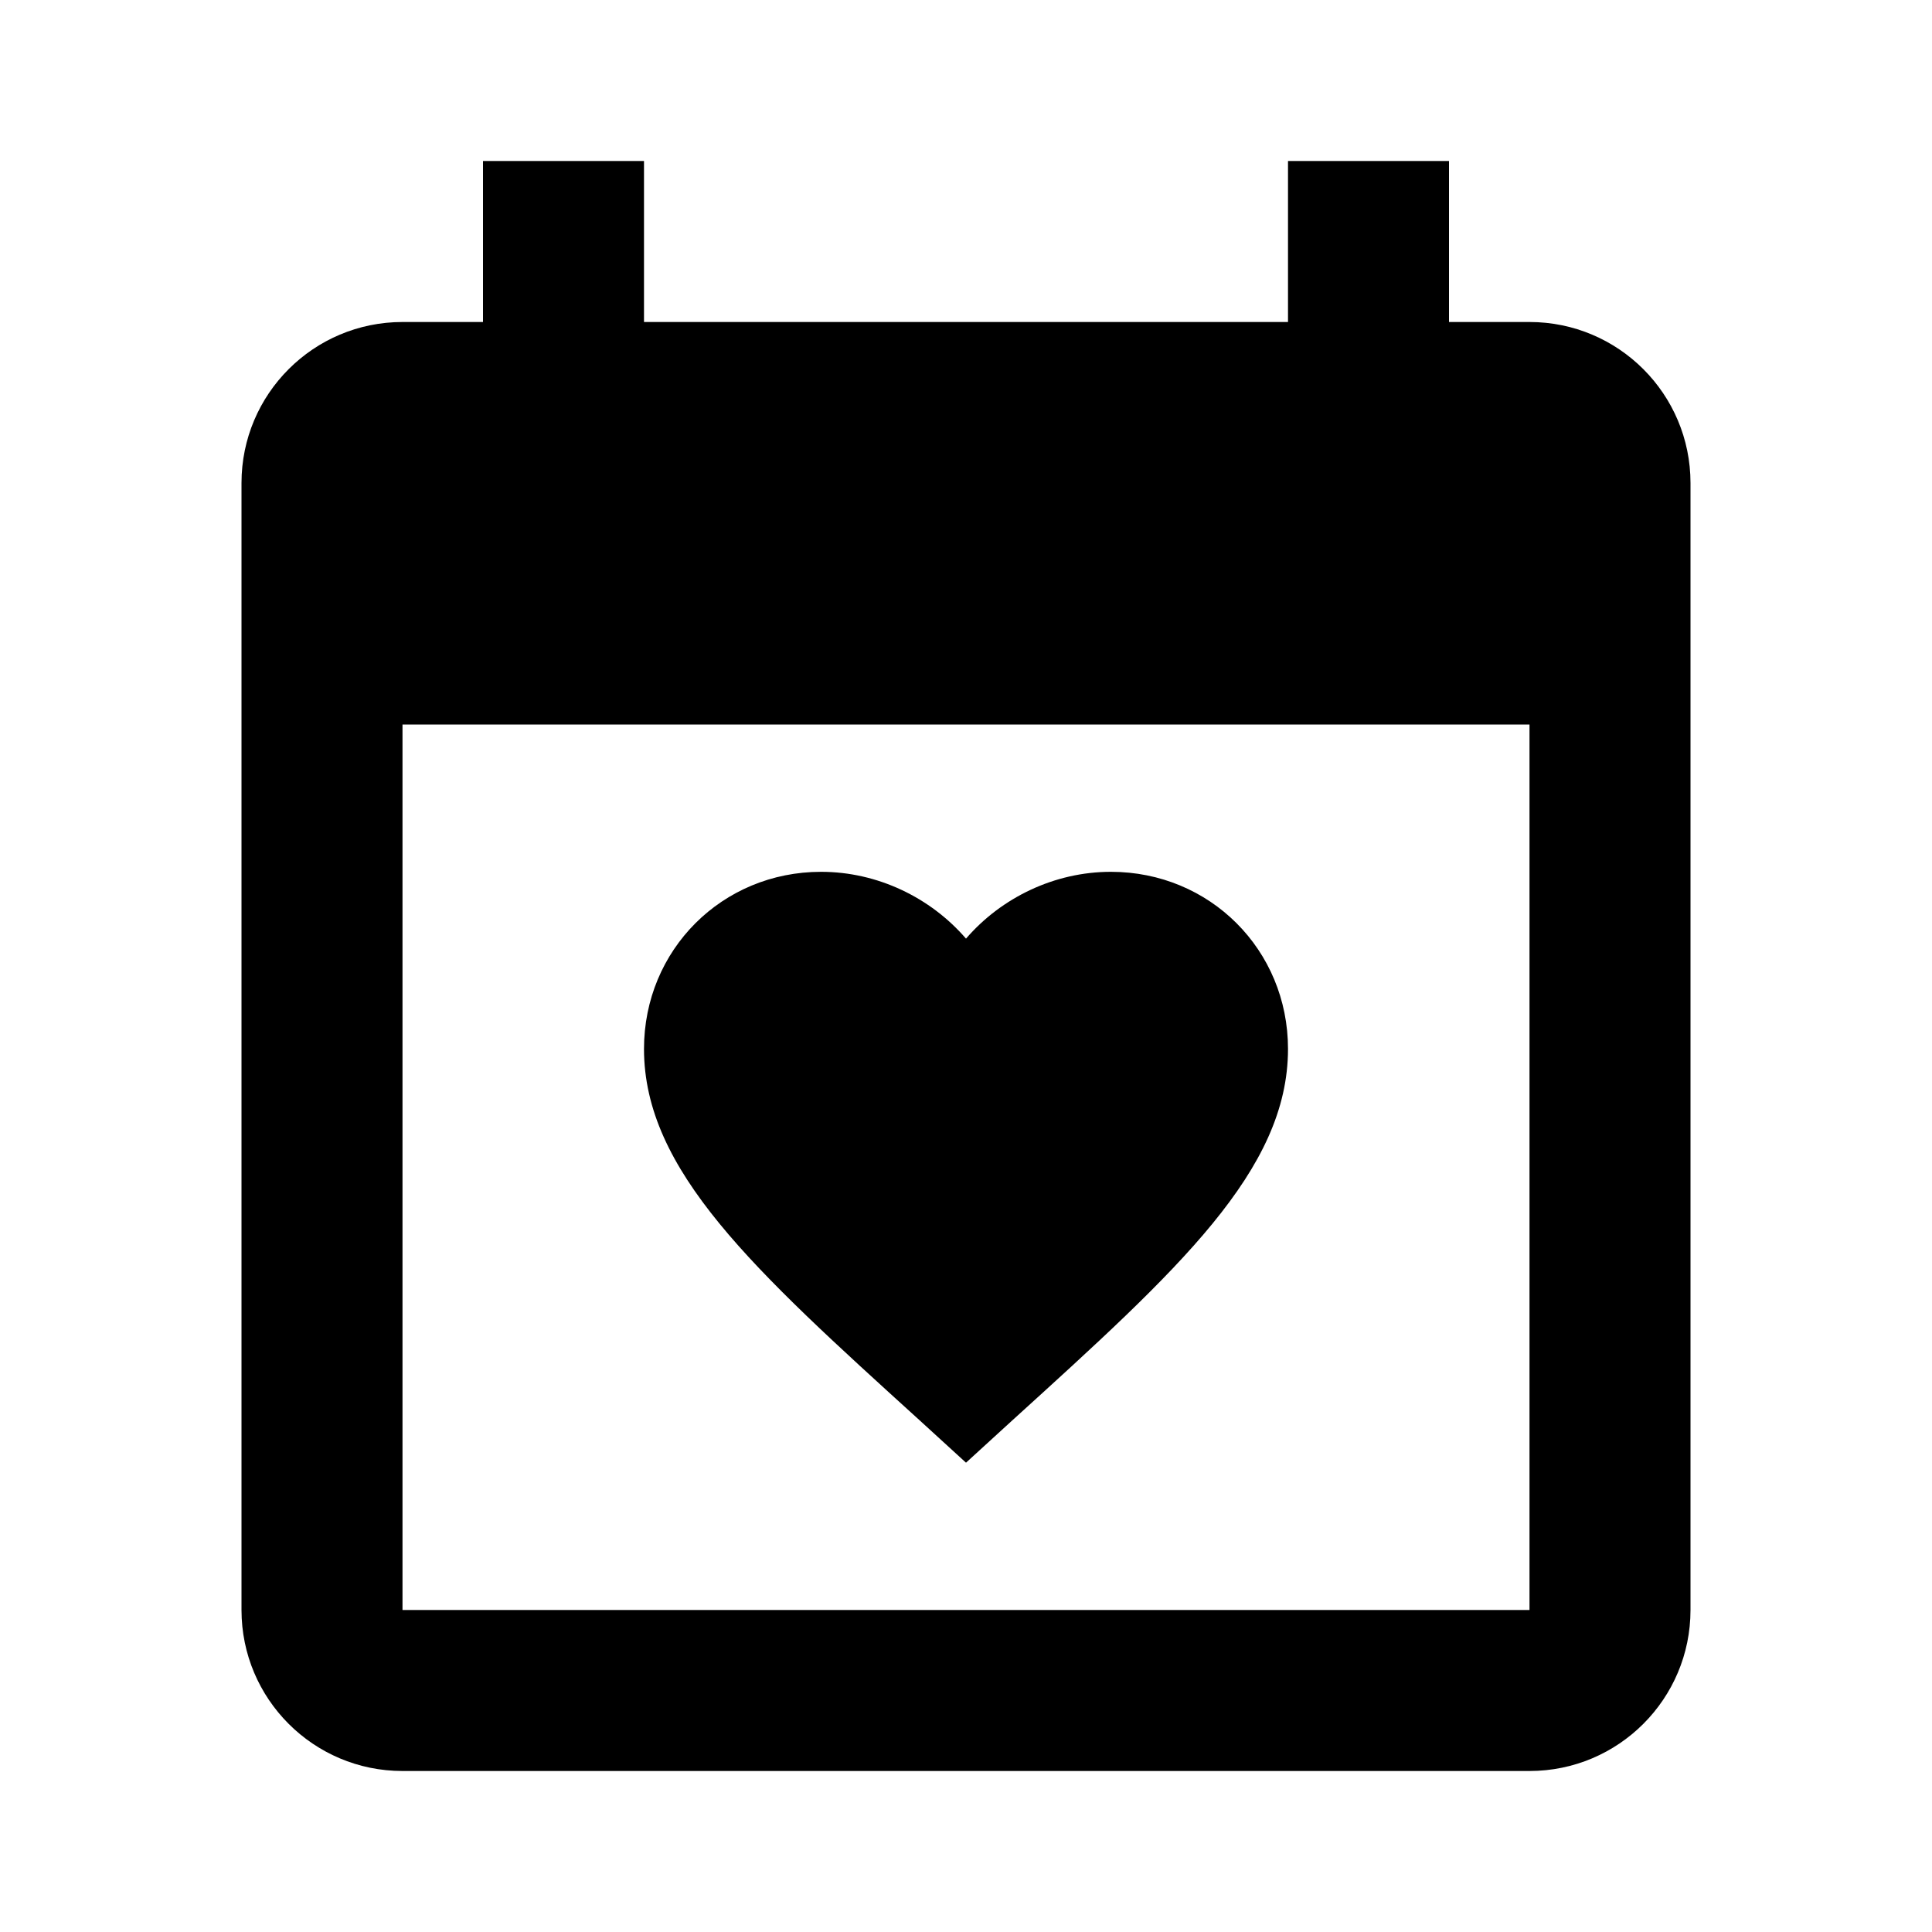
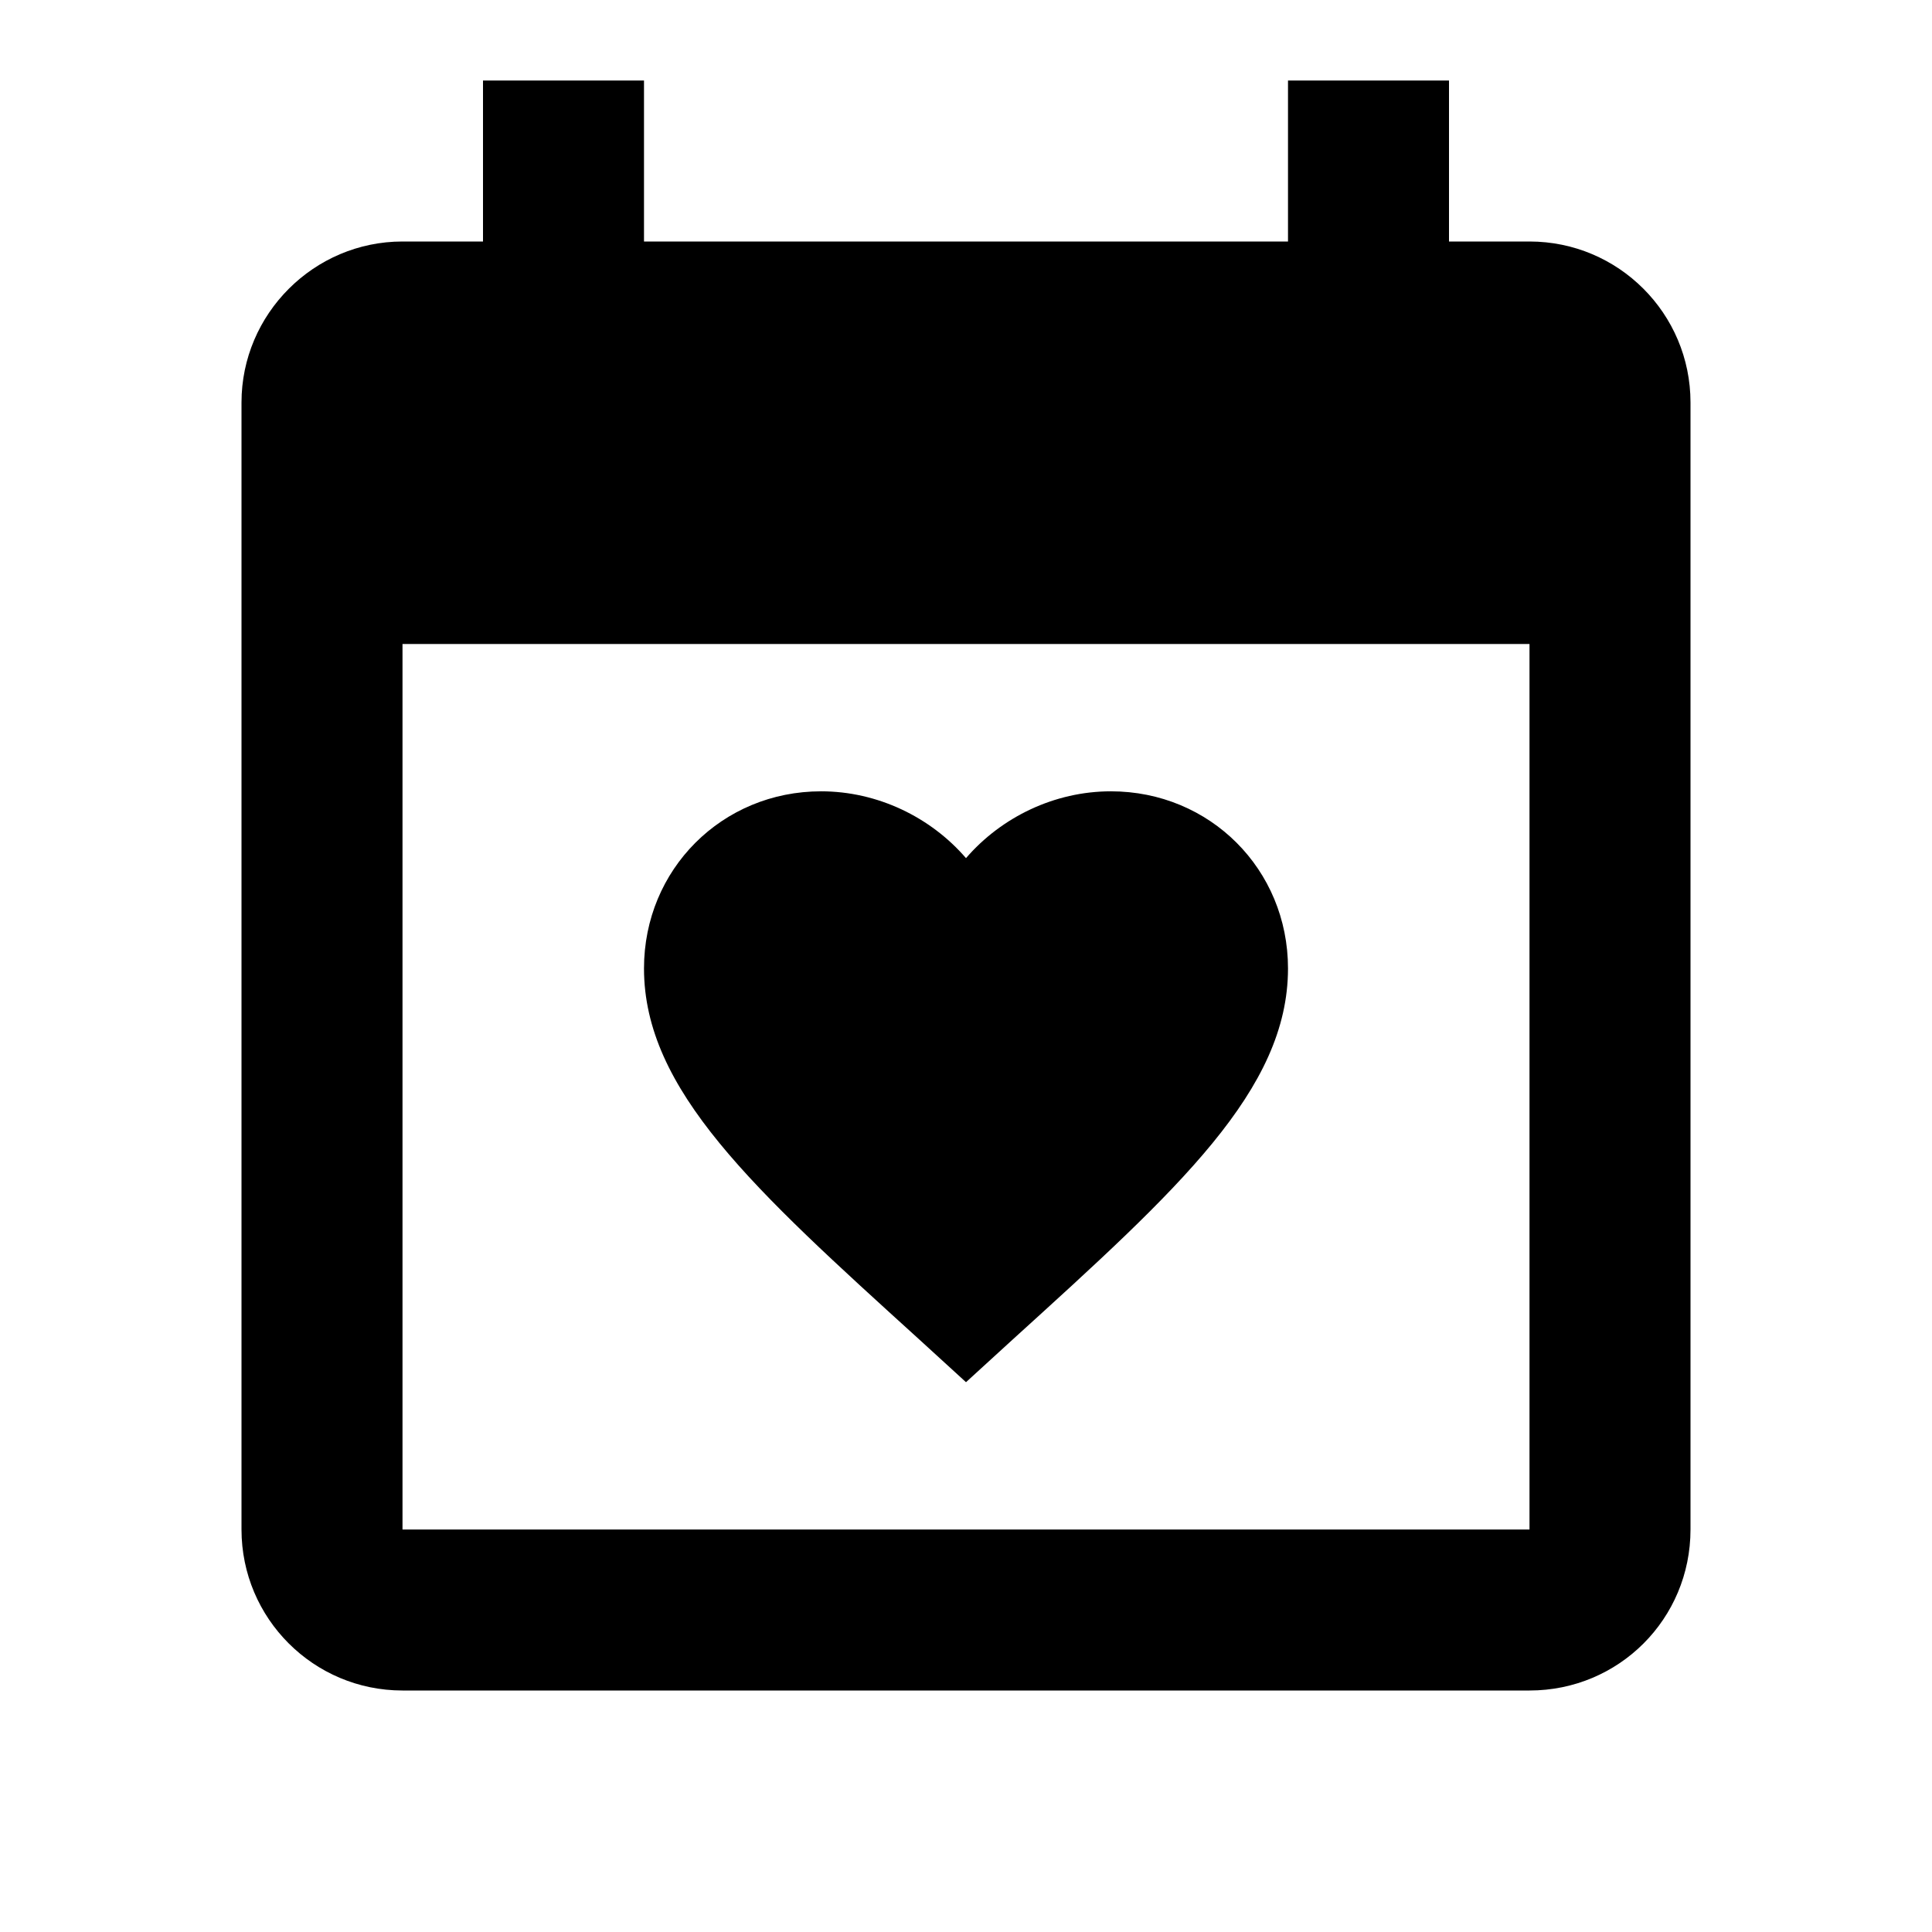
<svg xmlns="http://www.w3.org/2000/svg" viewBox="0 0 24 24">
-   <path d="M19 20V9H5v11h14M16 2h2v2h1a2 2 0 0 1 2 2v14a2 2 0 0 1-2 2H5a2 2 0 0 1-2-2V6a2 2 0 0 1 2-2h1V2h2v2h8V2m-4 16.17-.58-.53C9.36 15.77 8 14.54 8 13.03c0-1.23.97-2.2 2.2-2.2.7 0 1.36.32 1.8.83.44-.51 1.1-.83 1.8-.83 1.23 0 2.2.97 2.2 2.2 0 1.51-1.36 2.74-3.42 4.61l-.58.53Z" />
+   <path d="M19 19V8H5v11h14M16 1h2v2h1a2 2 0 0 1 2 2v14c0 1.11-.89 2-2 2H5a2 2 0 0 1-2-2V5c0-1.1.9-2 2-2h1V1h2v2h8V1m-4 16.17-.58-.53C9.36 14.77 8 13.54 8 12.03c0-1.23.97-2.2 2.2-2.2.7 0 1.36.32 1.8.83.44-.51 1.1-.83 1.8-.83 1.23 0 2.2.97 2.2 2.2 0 1.51-1.36 2.74-3.42 4.61l-.58.53Z" />
</svg>
